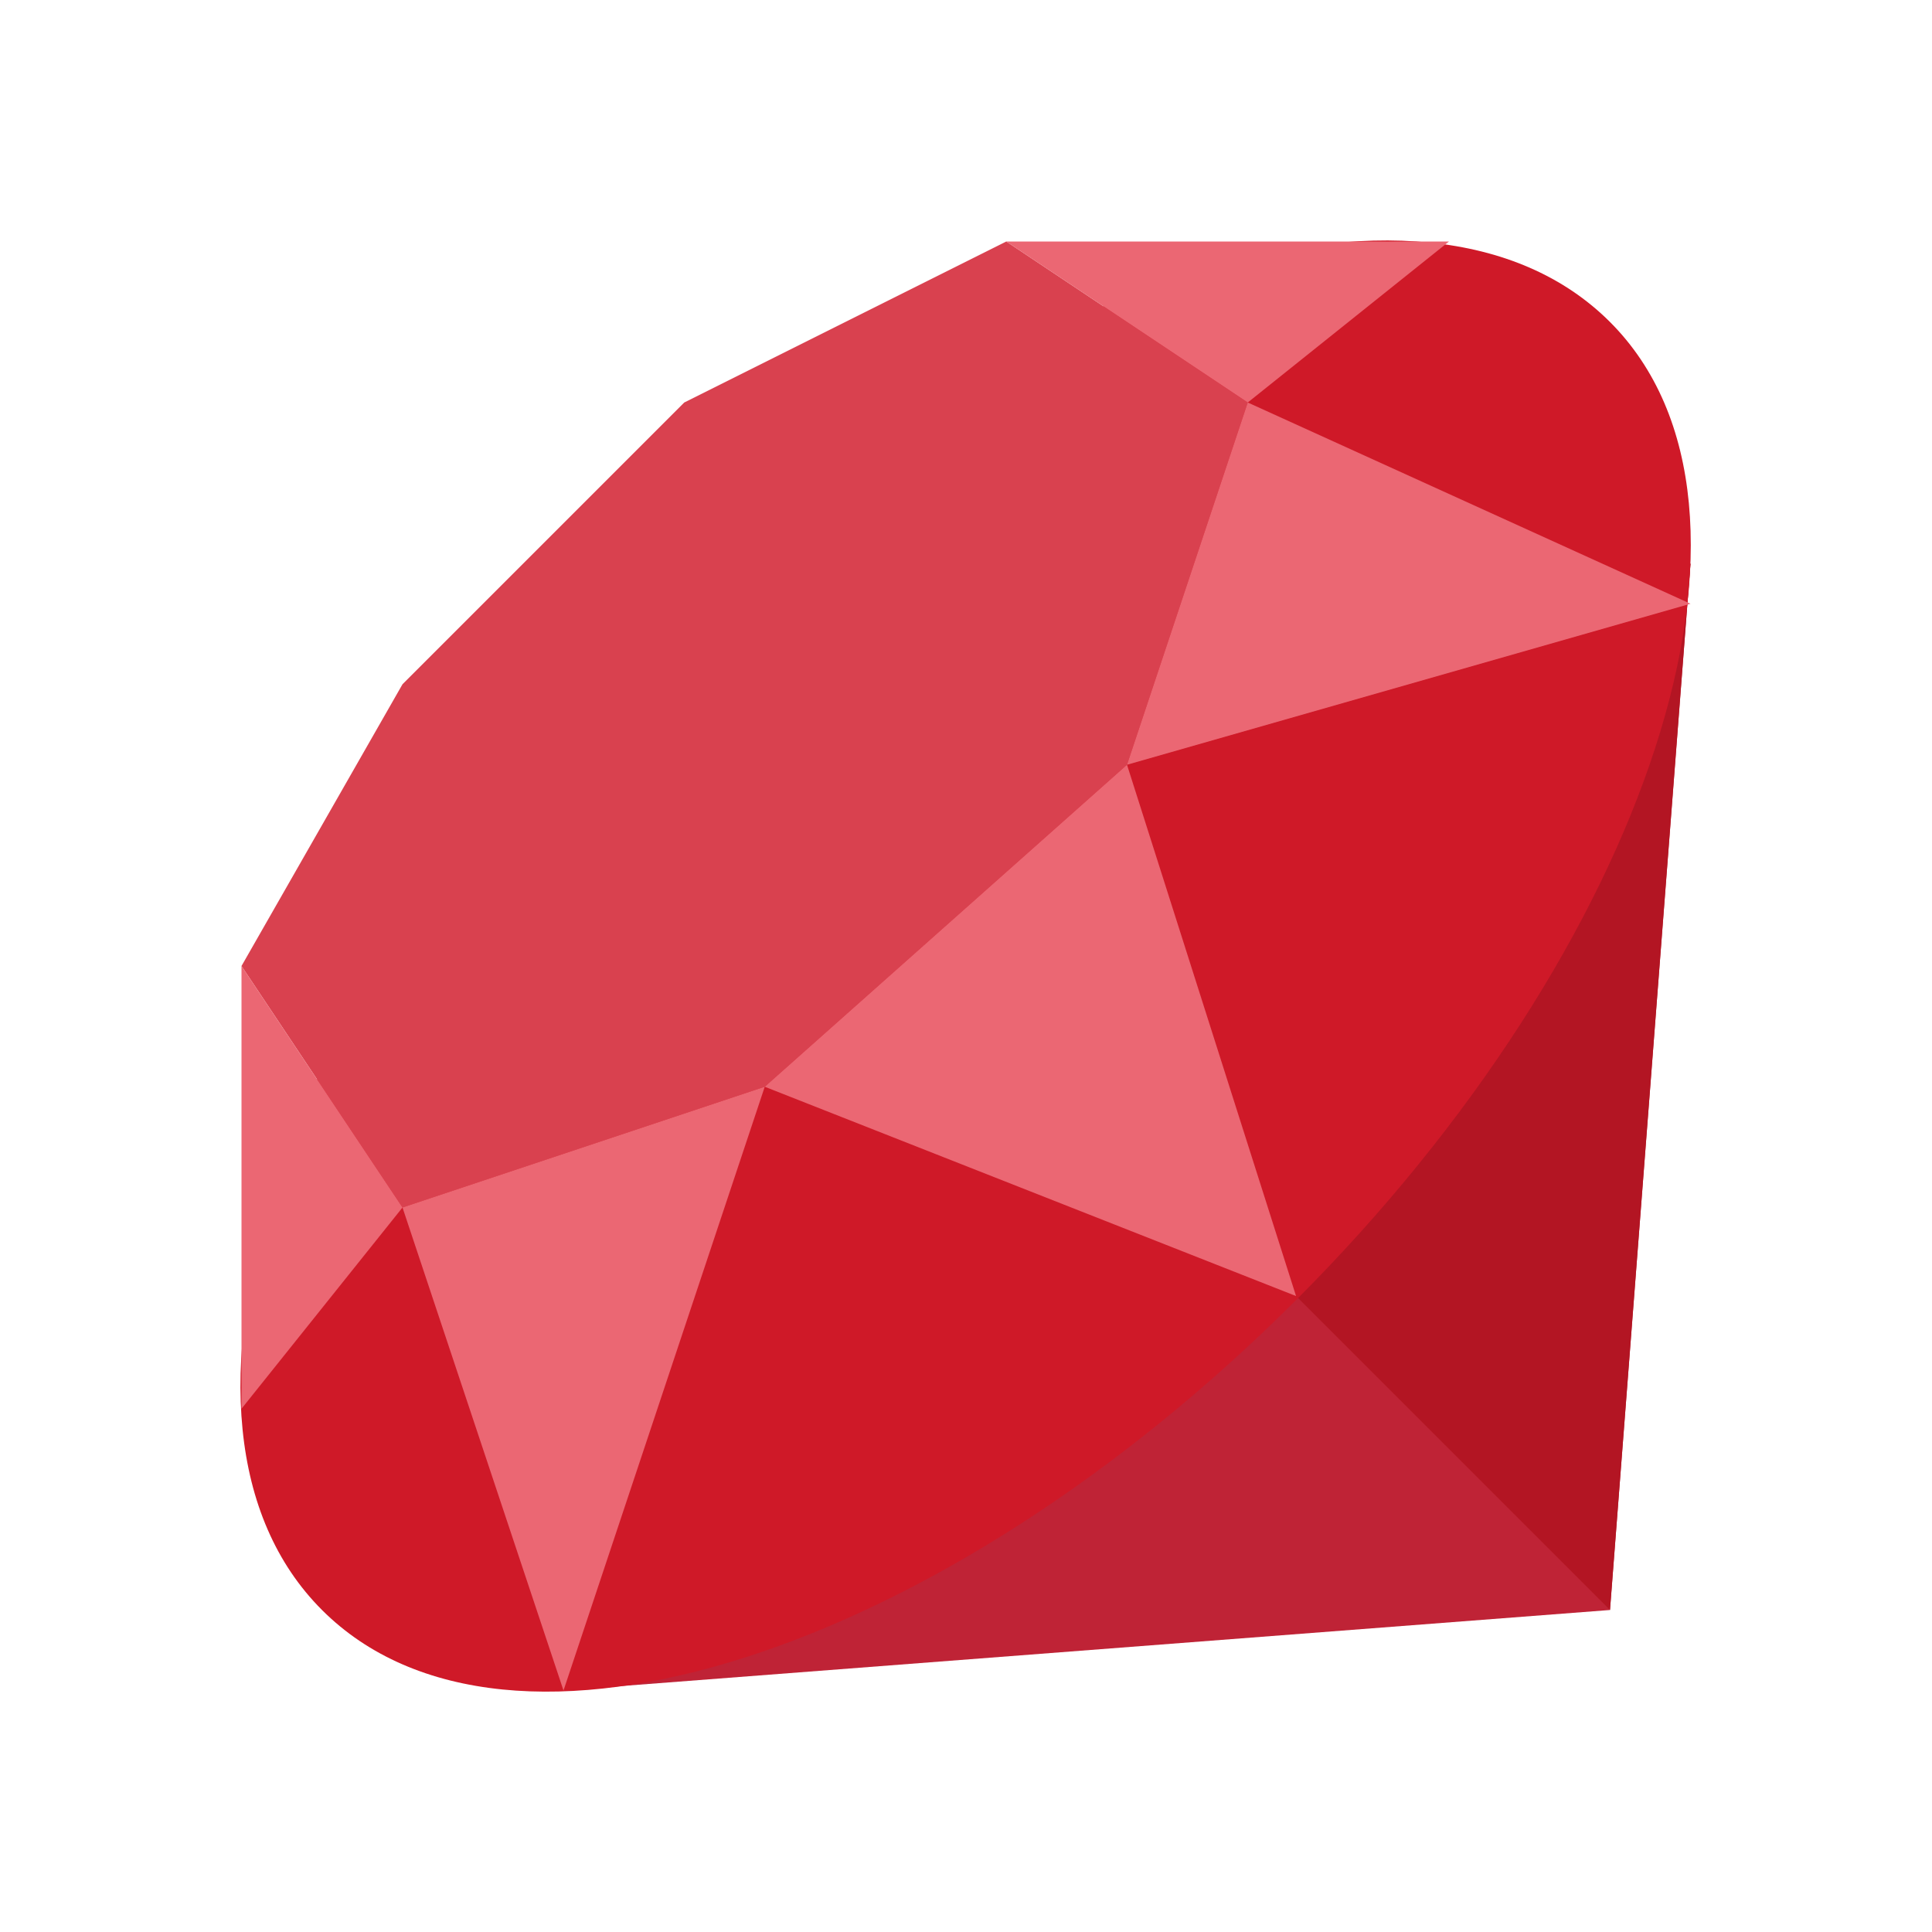
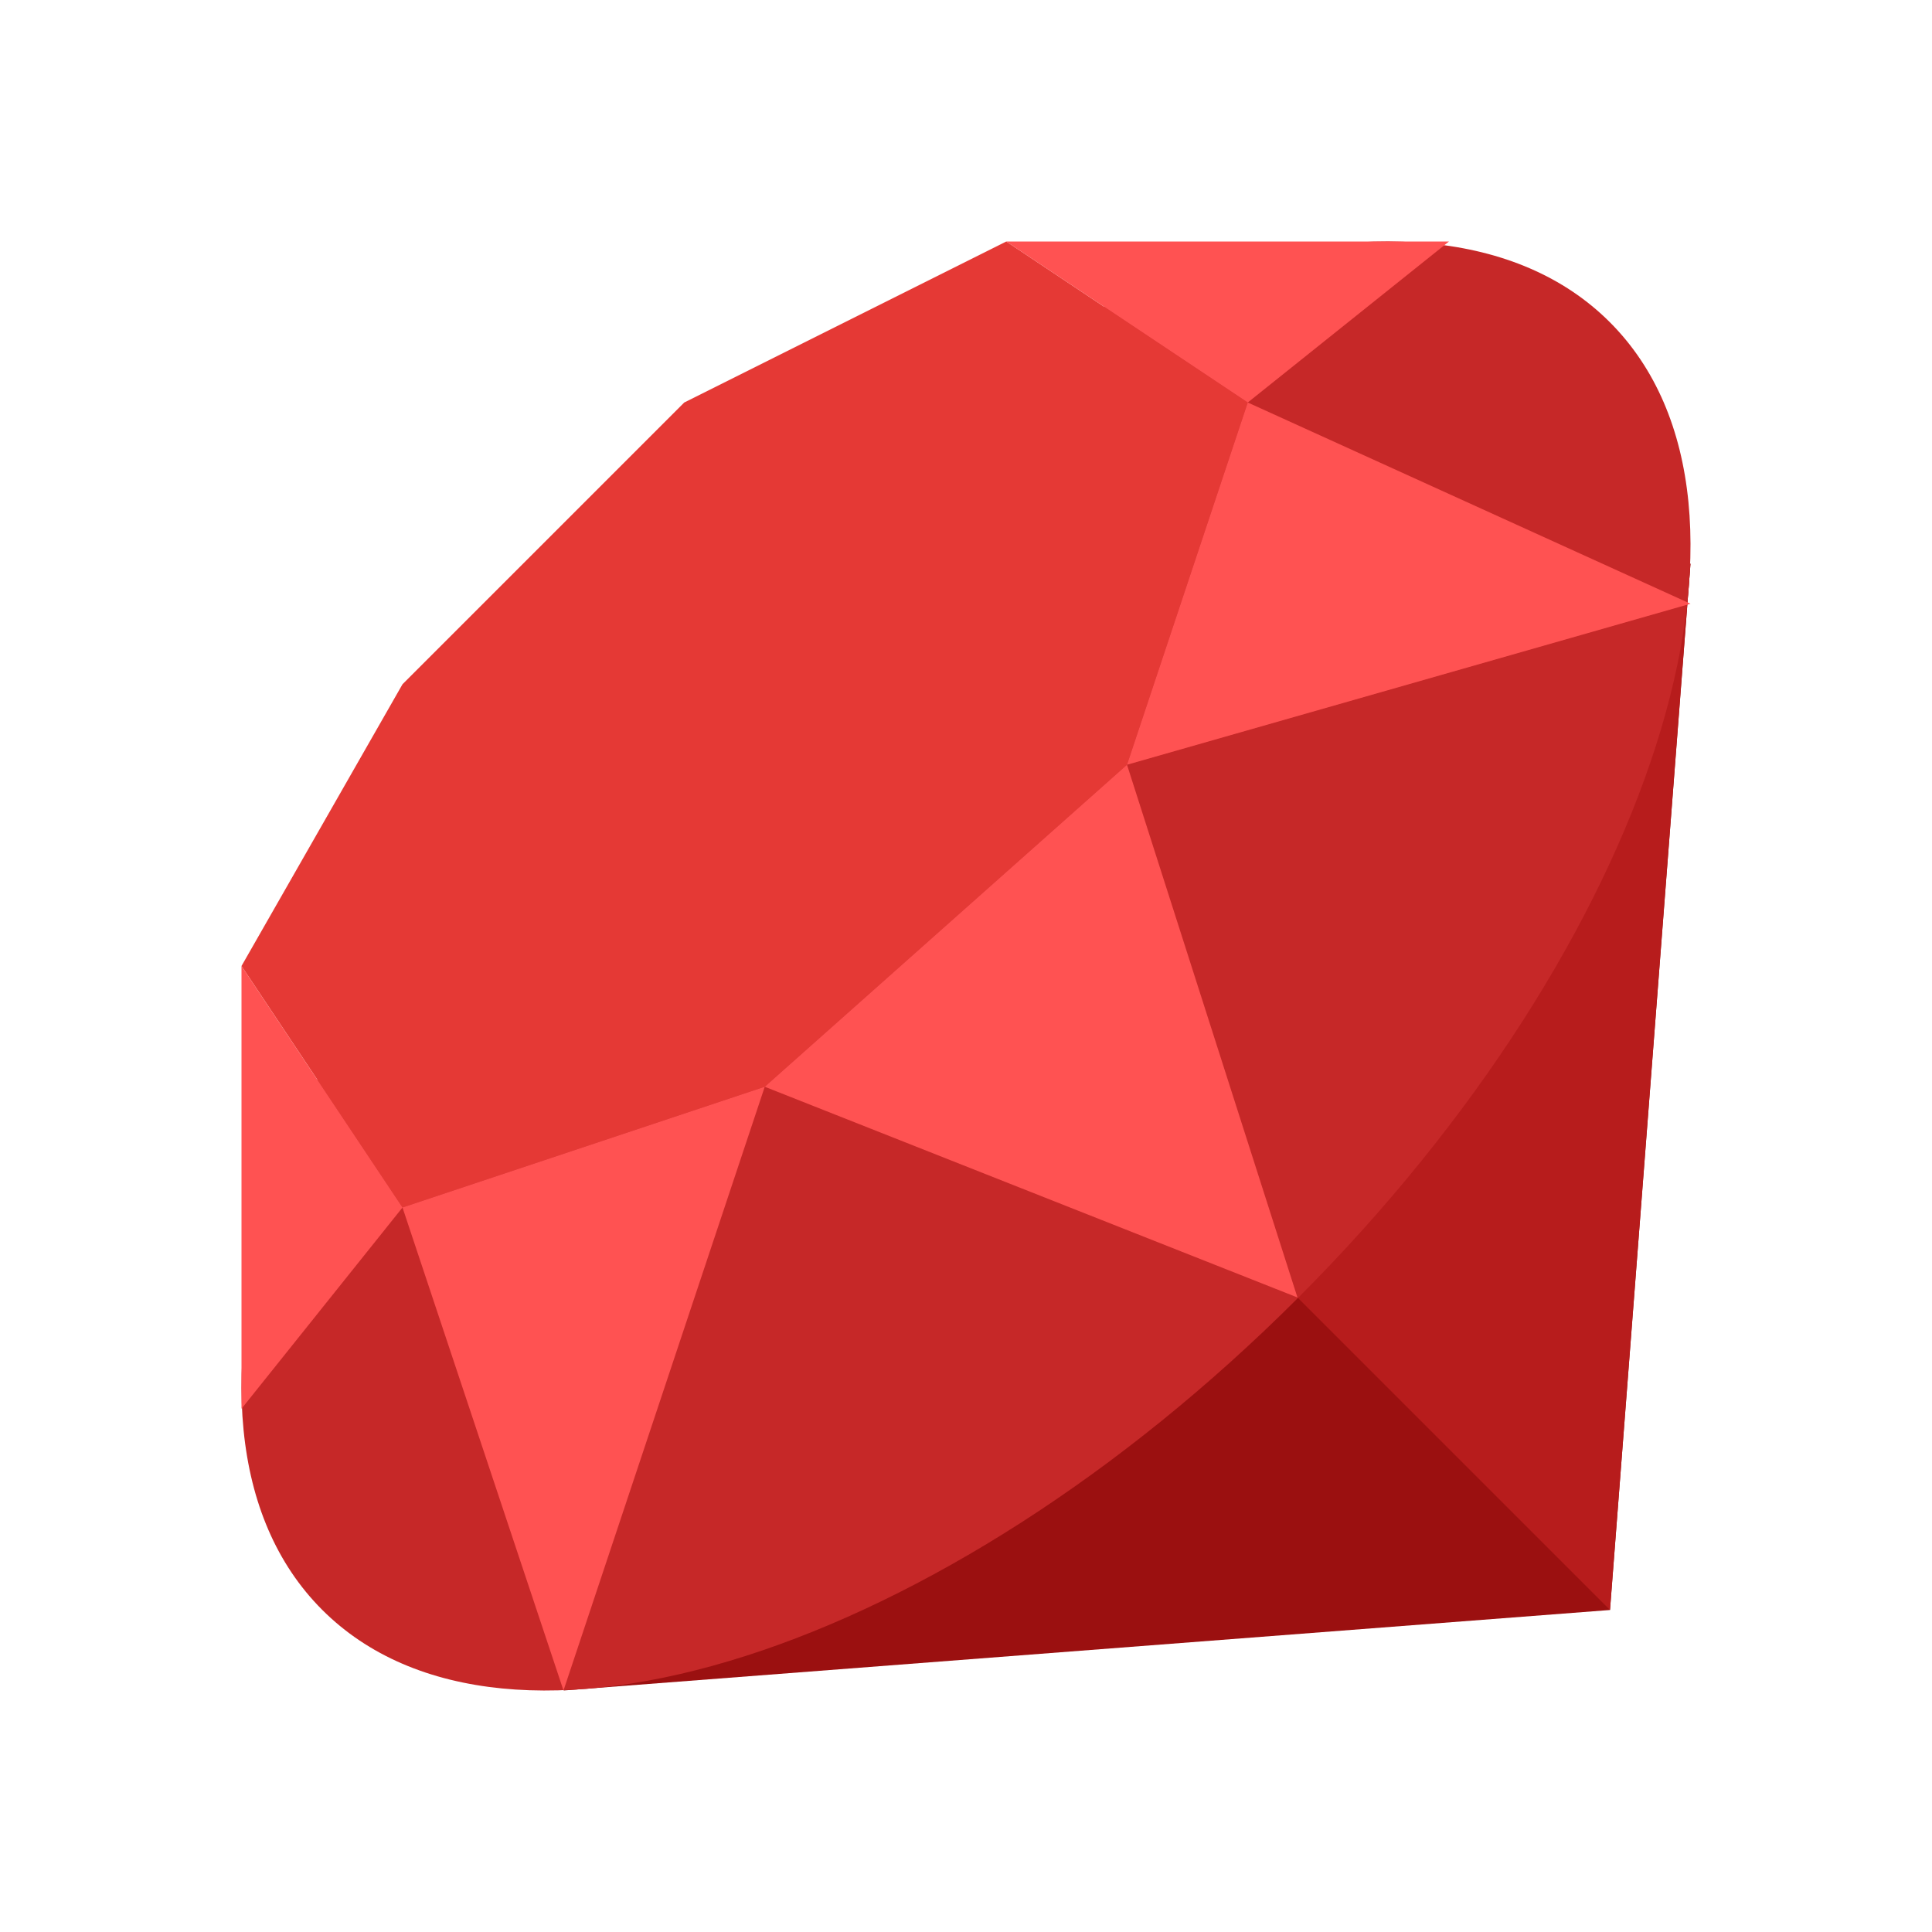
- <svg xmlns="http://www.w3.org/2000/svg" viewBox="0 0 48 48" width="144px" height="144px">
-   <path fill="#bf2336" d="M42,14l-2,26l-26,2L42,14z" />
-   <path fill="#b31523" d="M28,28l12,12l2-26L28,28z" />
-   <path fill="#cf1928" d="M15.8,15.8C6.9,24.6,3.4,35.4,8,40s15.4,1.1,24.2-7.7S44.6,12.6,40,8S24.6,6.9,15.8,15.8L15.8,15.8z" />
-   <path fill="#d9414f" d="M10,17l7-7l8-4l6,4l-3,9l-9,8l-9,3l-4-6L10,17z" />
-   <path fill="#eb6773" d="M31,10l-6-4h11L31,10z M42,15l-11-5l-3,9L42,15z M19,27l13.2,5.2L28,19L19,27z M10,30l4,12l5-15L10,30z M6,24 v11l4-5L6,24z" />
+ <svg xmlns="http://www.w3.org/2000/svg" viewBox="0 0 48 48" width="48px" height="48px">
+   <path fill="#9B1010" d="M42 14L40 40 14 42z" />
+   <path fill="#B71C1C" d="M28 28L40 40 42 14z" />
+   <path fill="#C62828" d="M24 12.336A22.621 11.664 0 1 0 24 35.664A22.621 11.664 0 1 0 24 12.336Z" transform="rotate(-45.001 24 24)" />
+   <path fill="#E53935" d="M10 17L17 10 25 6 31 10 28 19 19 27 10 30 6 24z" />
+   <path fill="#FF5252" d="M31,10l-6-4h11L31,10z M42,15l-11-5l-3,9L42,15z M19,27l13.235,5.235L28,19L19,27z M10,30l4,12l5-15L10,30z M6,24v11l4-5L6,24z" />
</svg>
